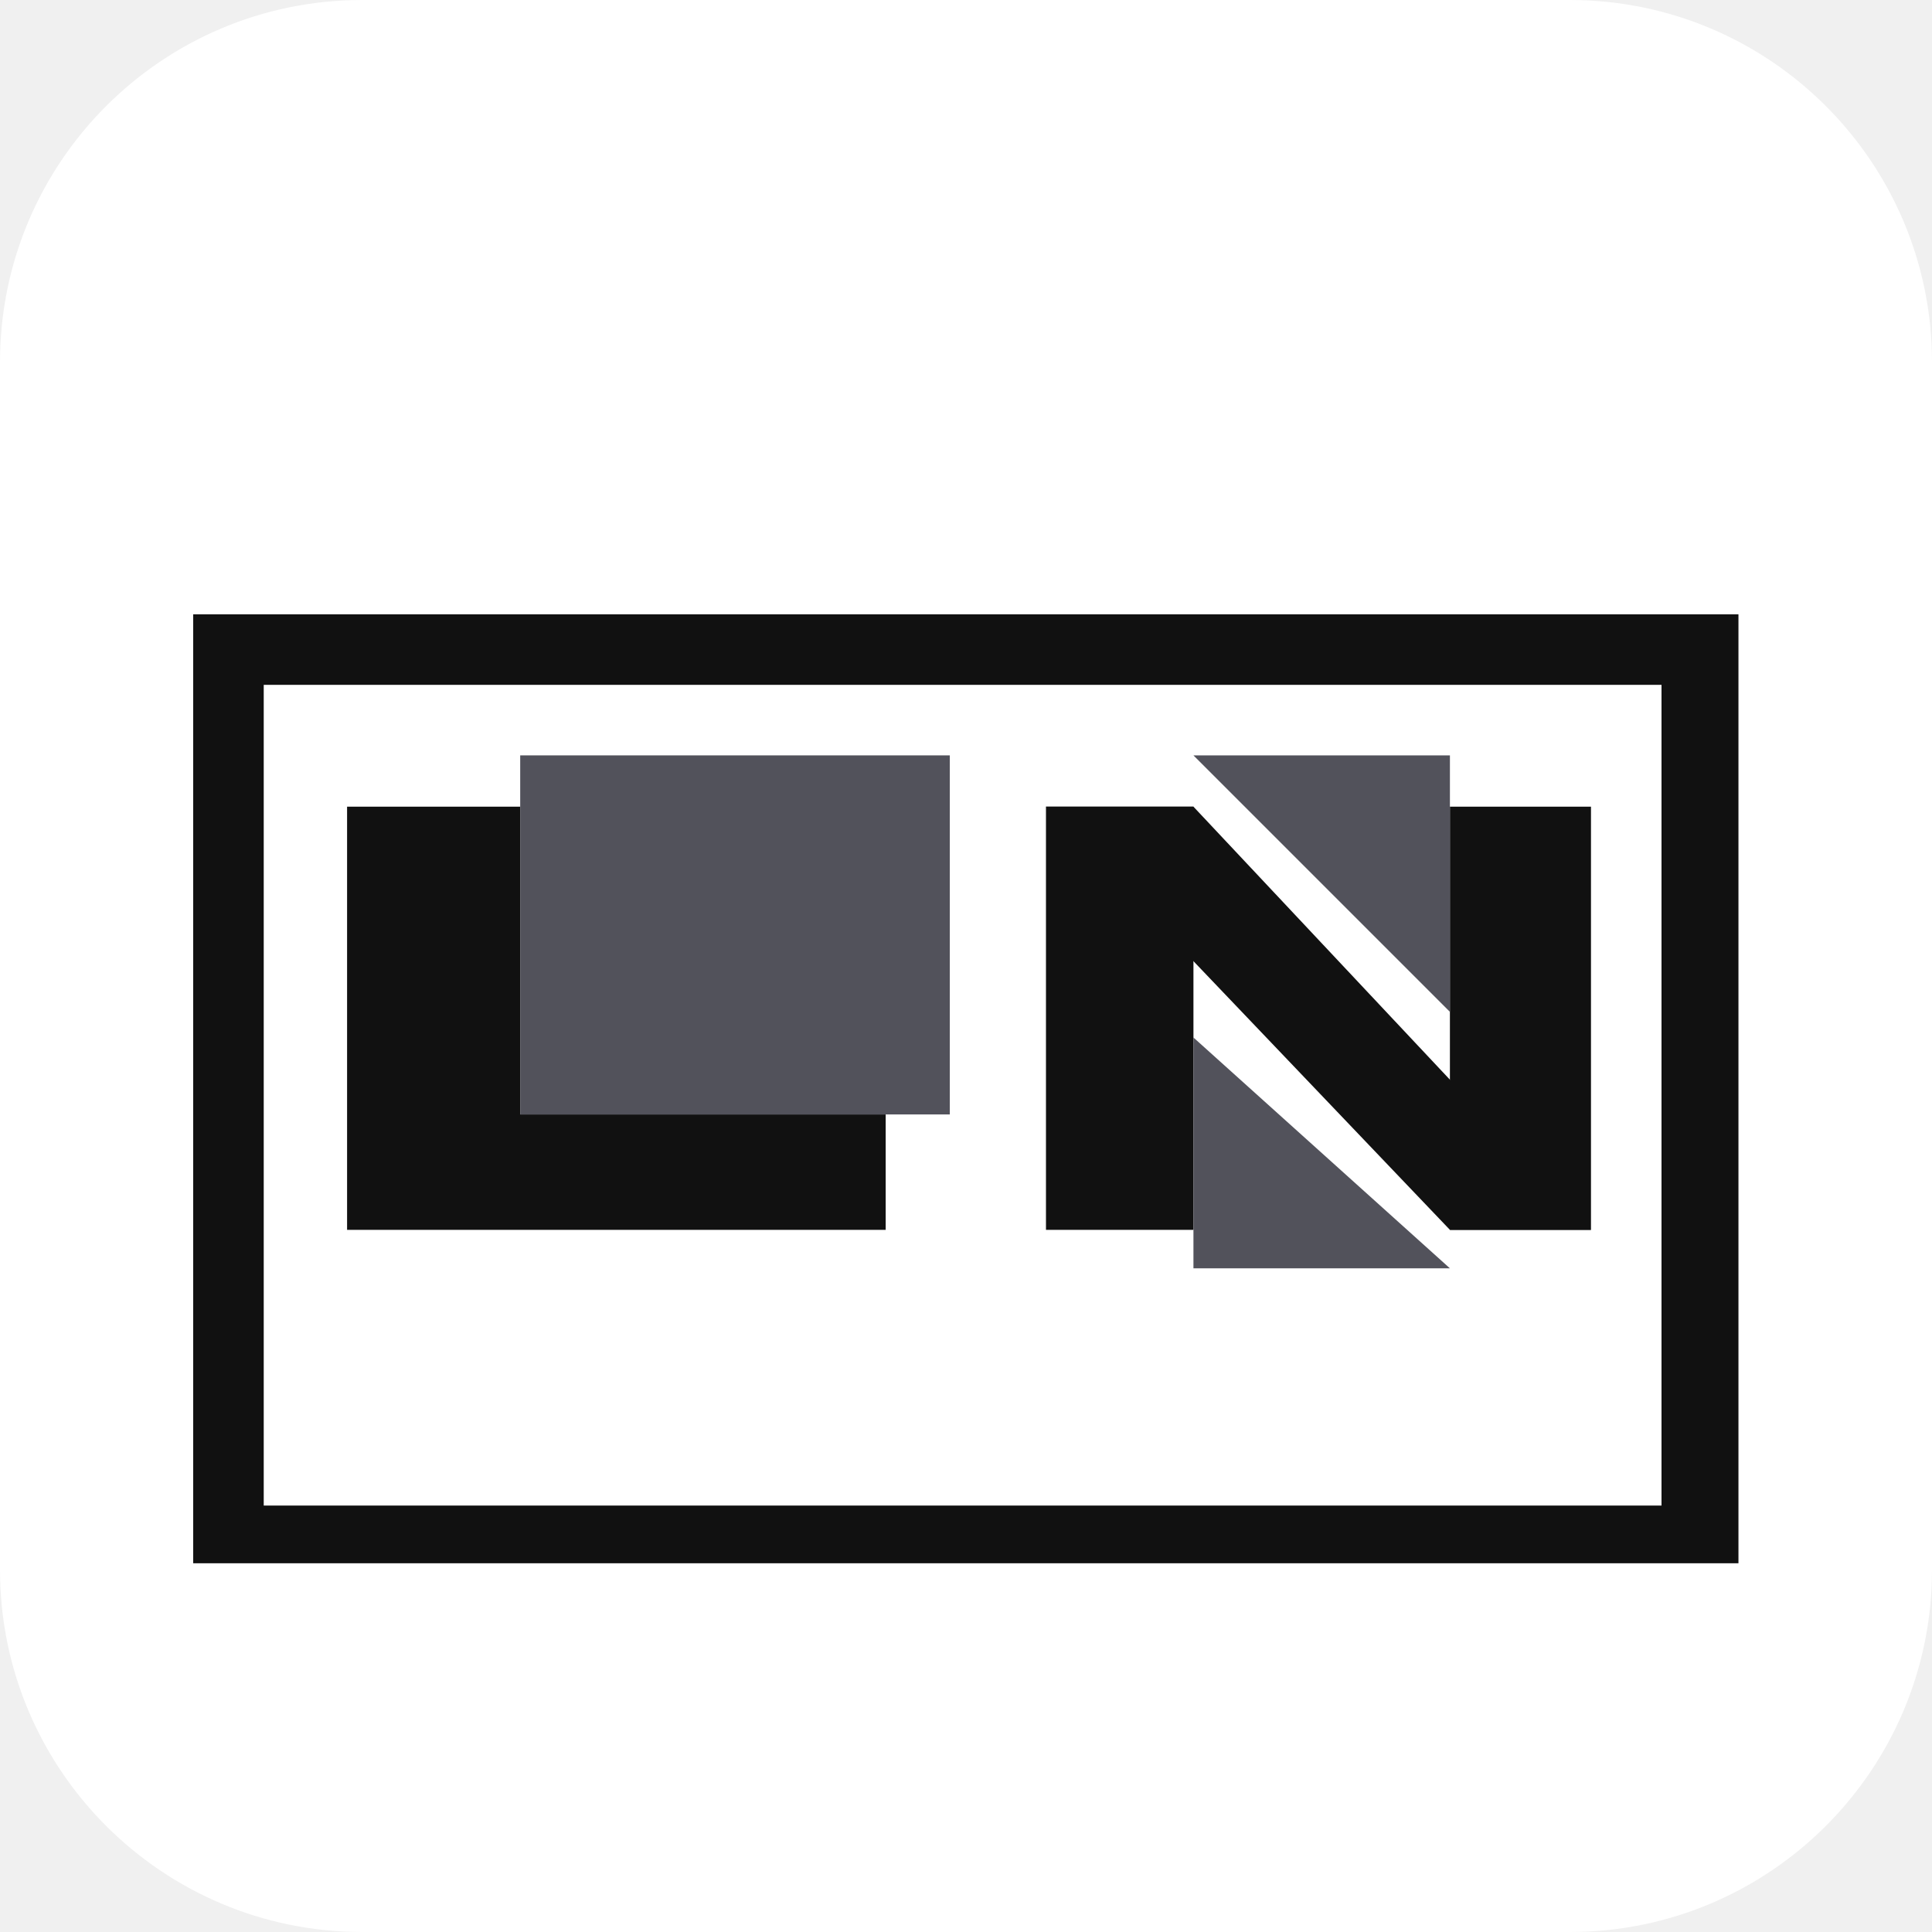
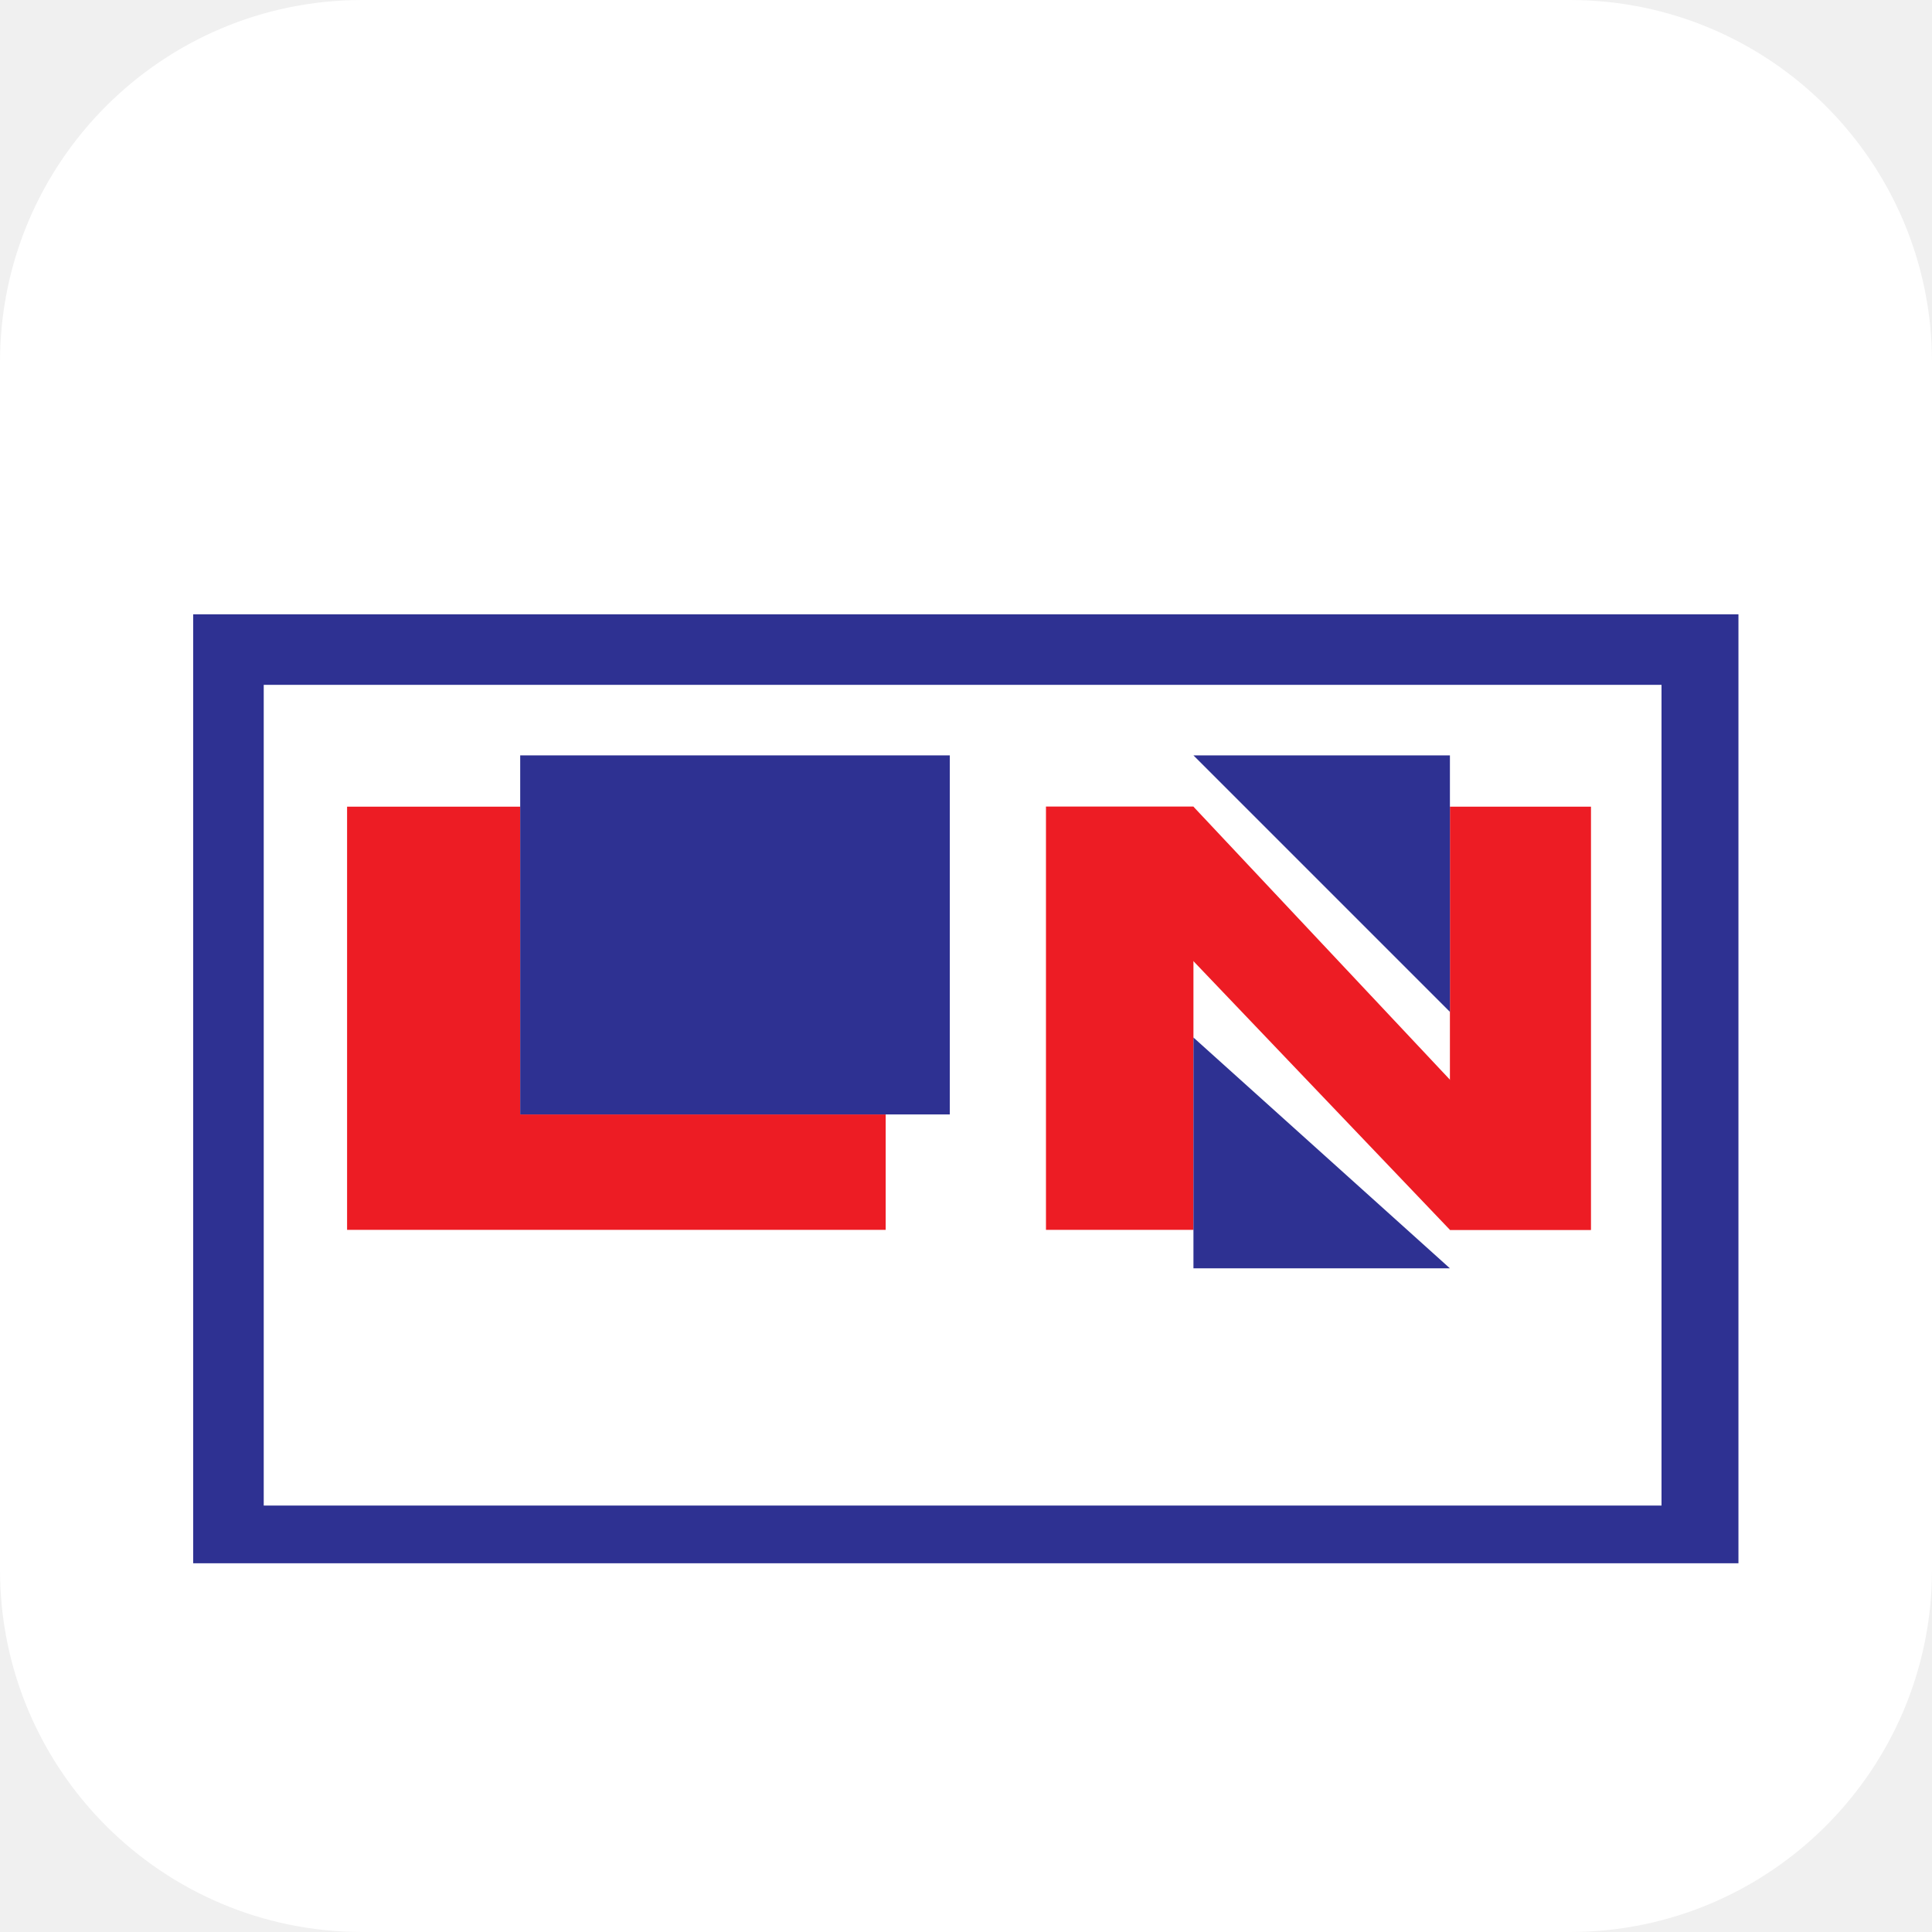
<svg xmlns="http://www.w3.org/2000/svg" viewBox="0 0 64 64" role="img" aria-label="Lycée de Nyanza">
  <rect width="64" height="64" rx="12" fill="#ffffff" />
  <g transform="translate(6.4 20.35) scale(0.2124)">
-     <rect width="241" height="148" fill="#111111" />
+     <rect width="241" height="148" fill="#2E3192" />
    <rect x="11" y="11" width="218" height="128" fill="#ffffff" />
-     <path d="M24 30h27v48h57v18H24z" fill="#111111" />
-     <rect x="51" y="22" width="67" height="56" fill="#52525b" />
-     <rect x="133" y="30" width="23" height="66" fill="#111111" />
-     <rect x="196" y="30" width="22" height="66" fill="#111111" />
-     <path d="M133 30h23l62 66h-22z" fill="#111111" />
-     <path d="M156 22h40v40z" fill="#52525b" />
-     <path d="M156 66v36h40z" fill="#52525b" />
+     <path d="M24 30h27v48h57v18H24z" fill="#ED1C24" />
+     <rect x="51" y="22" width="67" height="56" fill="#2E3192" />
+     <rect x="133" y="30" width="23" height="66" fill="#ED1C24" />
+     <rect x="196" y="30" width="22" height="66" fill="#ED1C24" />
+     <path d="M133 30h23l62 66h-22z" fill="#ED1C24" />
+     <path d="M156 22h40v40z" fill="#2E3192" />
+     <path d="M156 66v36h40z" fill="#2E3192" />
  </g>
</svg>
